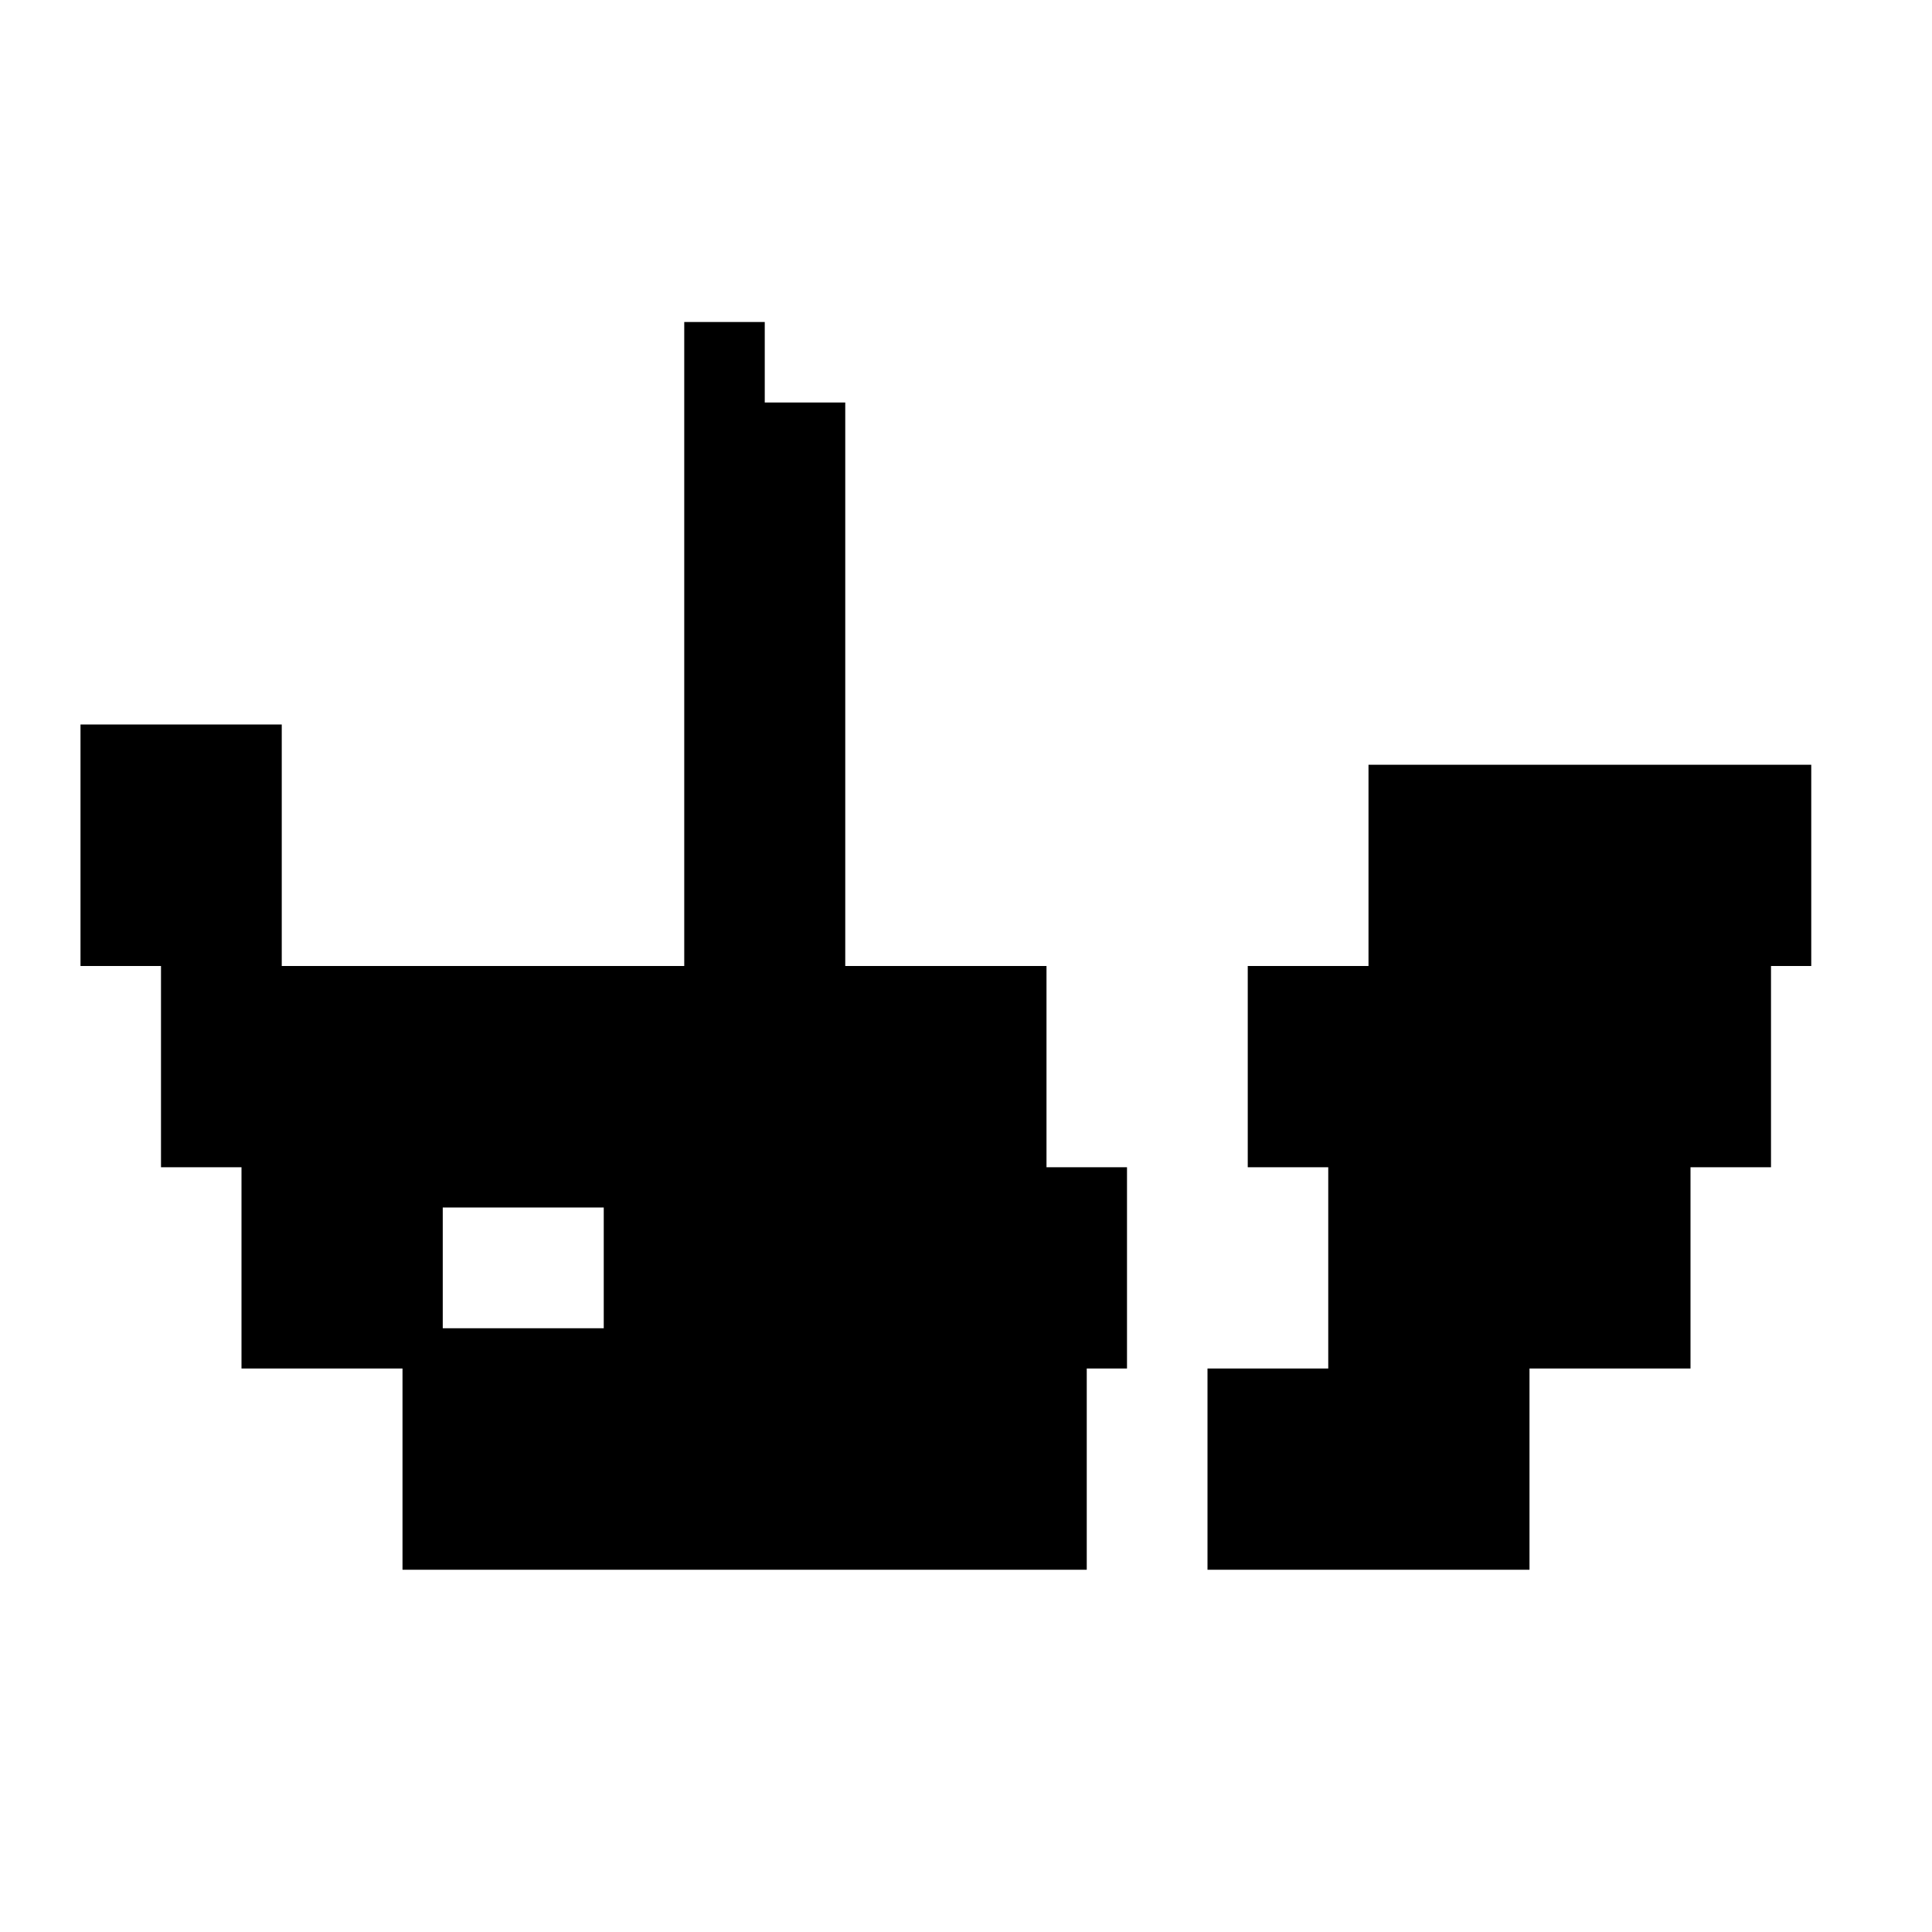
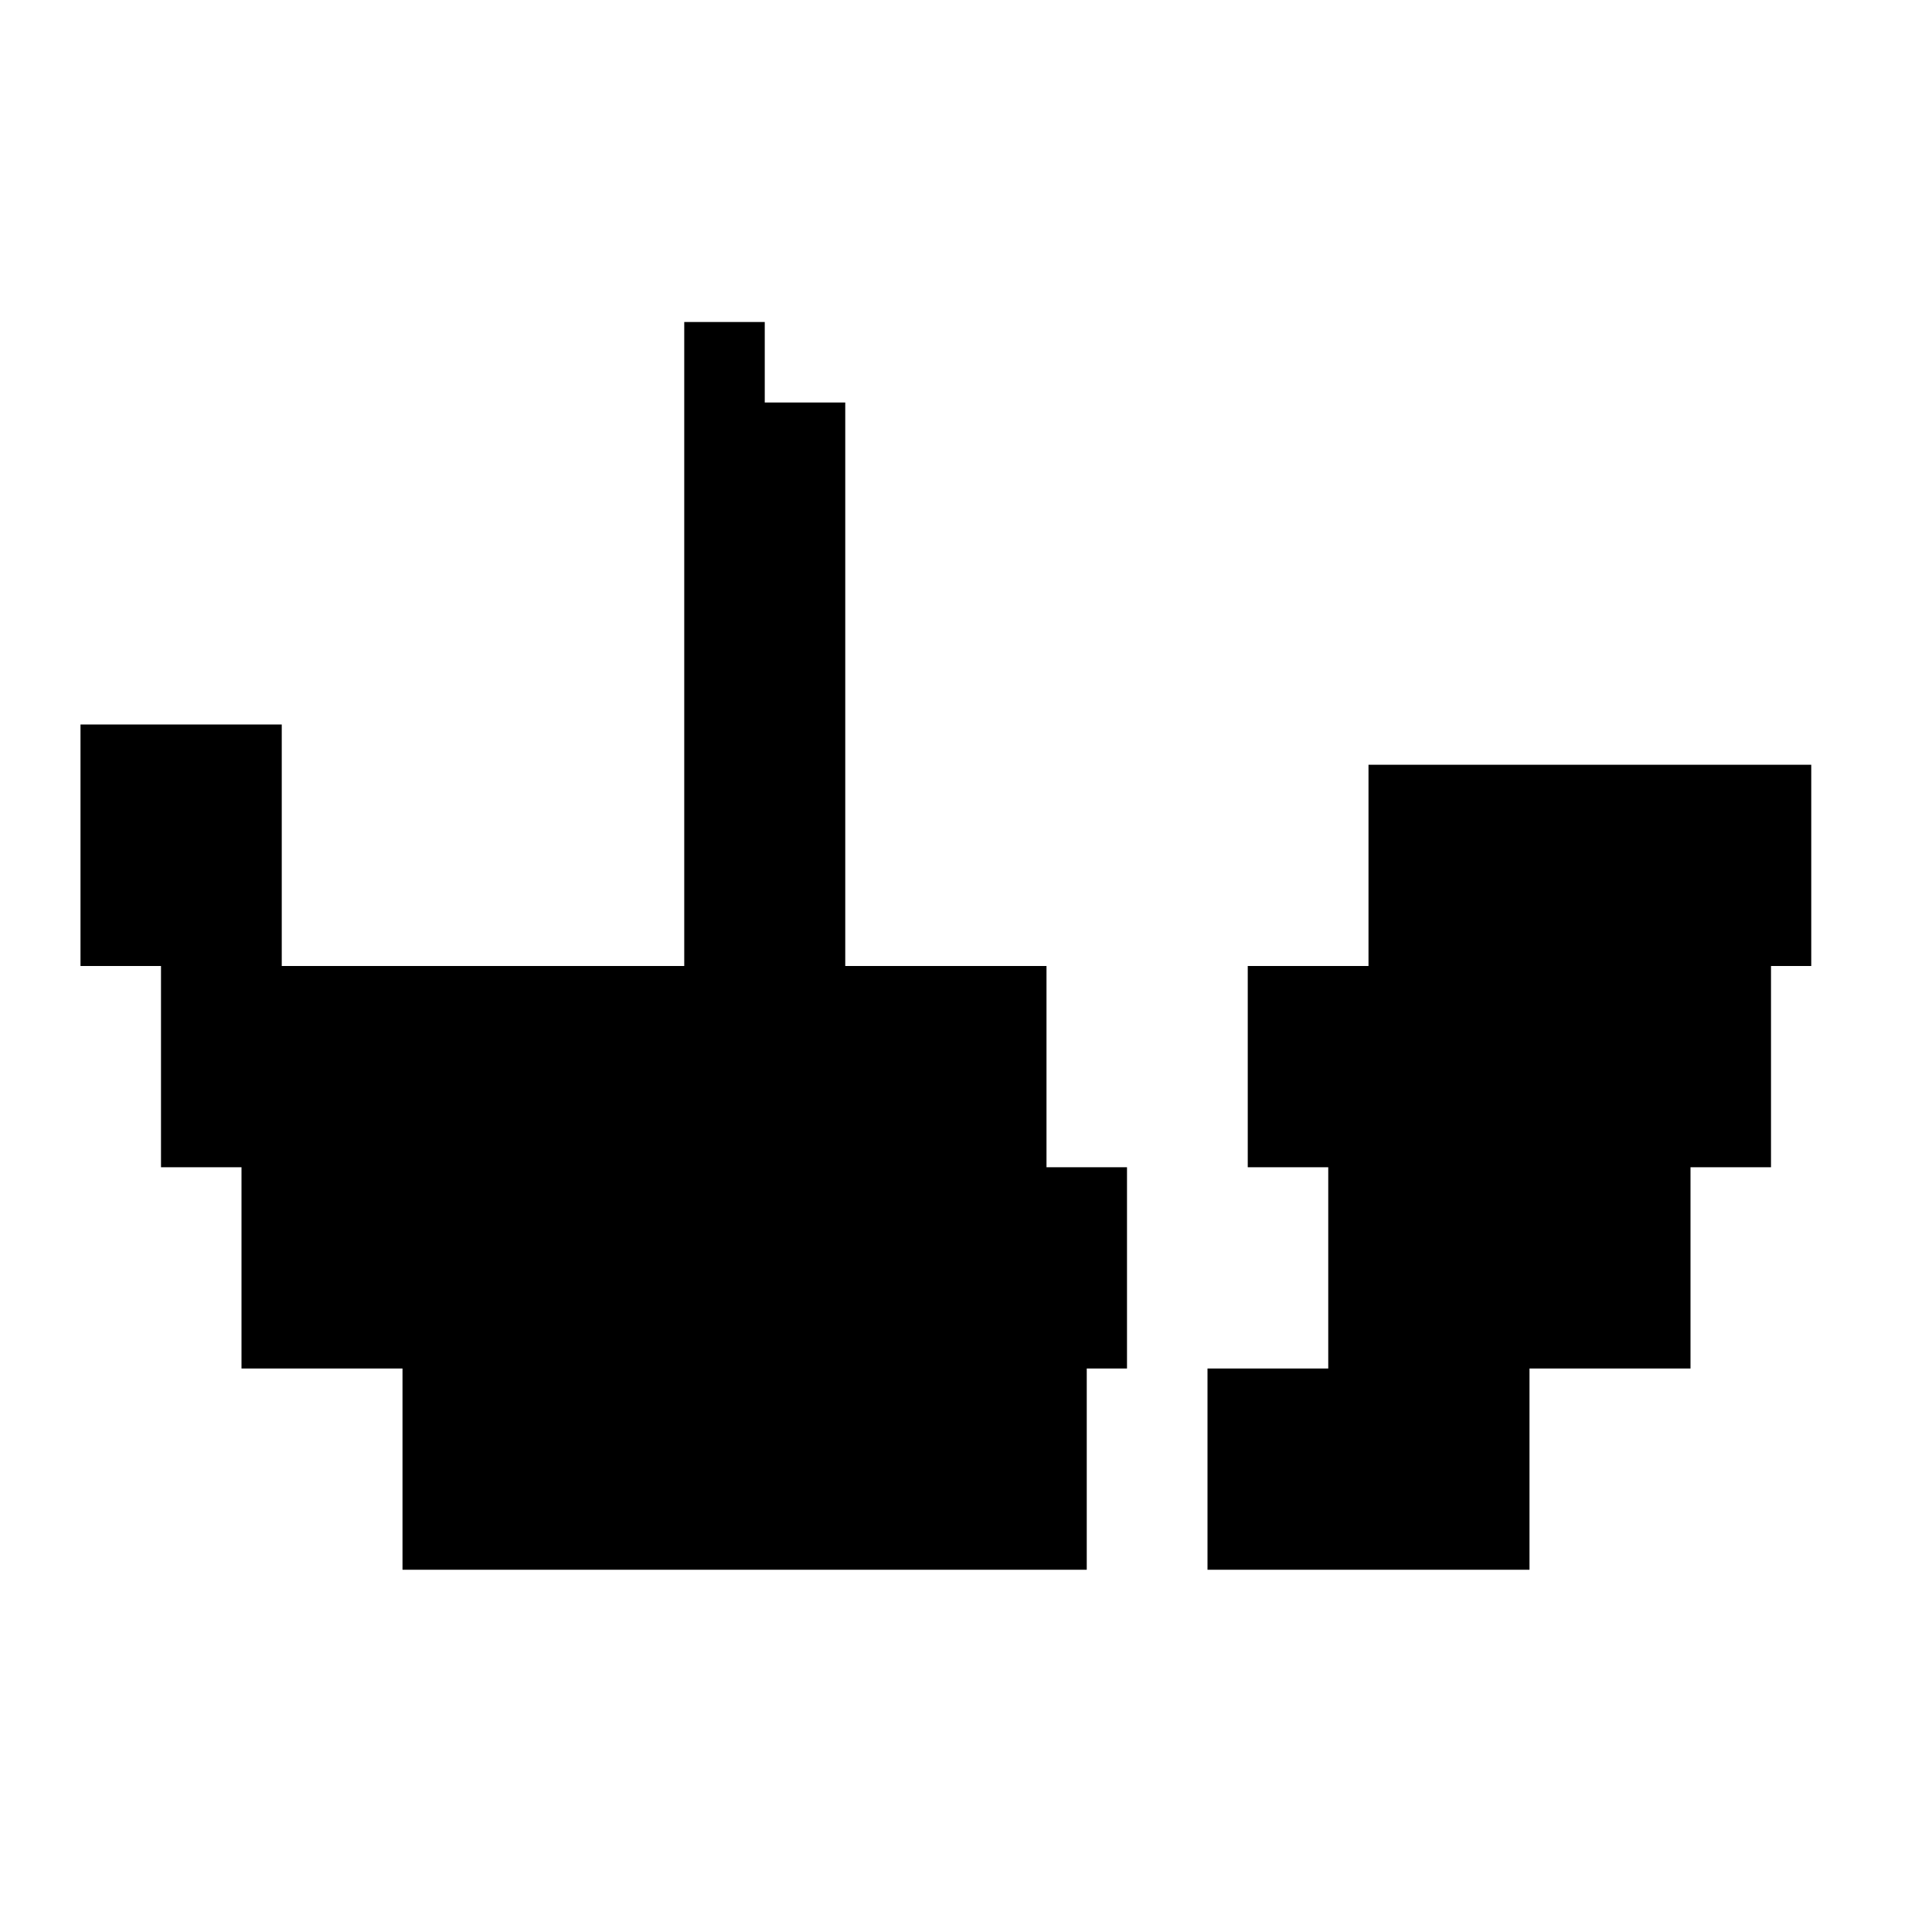
<svg xmlns="http://www.w3.org/2000/svg" width="24" height="24" viewBox="0 0 24 24">
-   <path fill="currentColor" d="M1,9 H3.5 V12 H1 Z M2,12 H22 V14.5 H2 Z M3,14.5 H21 V17 H3 Z M5,17 H19 V19.5 H5 Z M17,9.5 H22.5 V12 H17 Z M8.5,5 H10.5 V12 H8.5 Z M8.5,4 H9.5 V5 H8.5 Z M13,12 V14.5 H15.5 V12 Z M14,14.5 V17 H16.5 V14.5 Z M13.5,17 V19.5 H15 V17 Z M5.5,15 V16.5 H7.5 V15 Z" />
+   <path fill="currentColor" d="M1,9 H3.5 V12 H1 Z M2,12 H22 V14.5 H2 Z M3,14.5 H21 V17 H3 Z M5,17 H19 V19.5 H5 Z M17,9.5 H22.5 V12 H17 Z M8.5,5 H10.5 V12 H8.5 Z M8.5,4 H9.5 V5 H8.5 Z M13,12 V14.5 H15.5 V12 Z M14,14.5 V17 H16.5 V14.5 Z M13.5,17 V19.5 H15 V17 Z" />
</svg>
